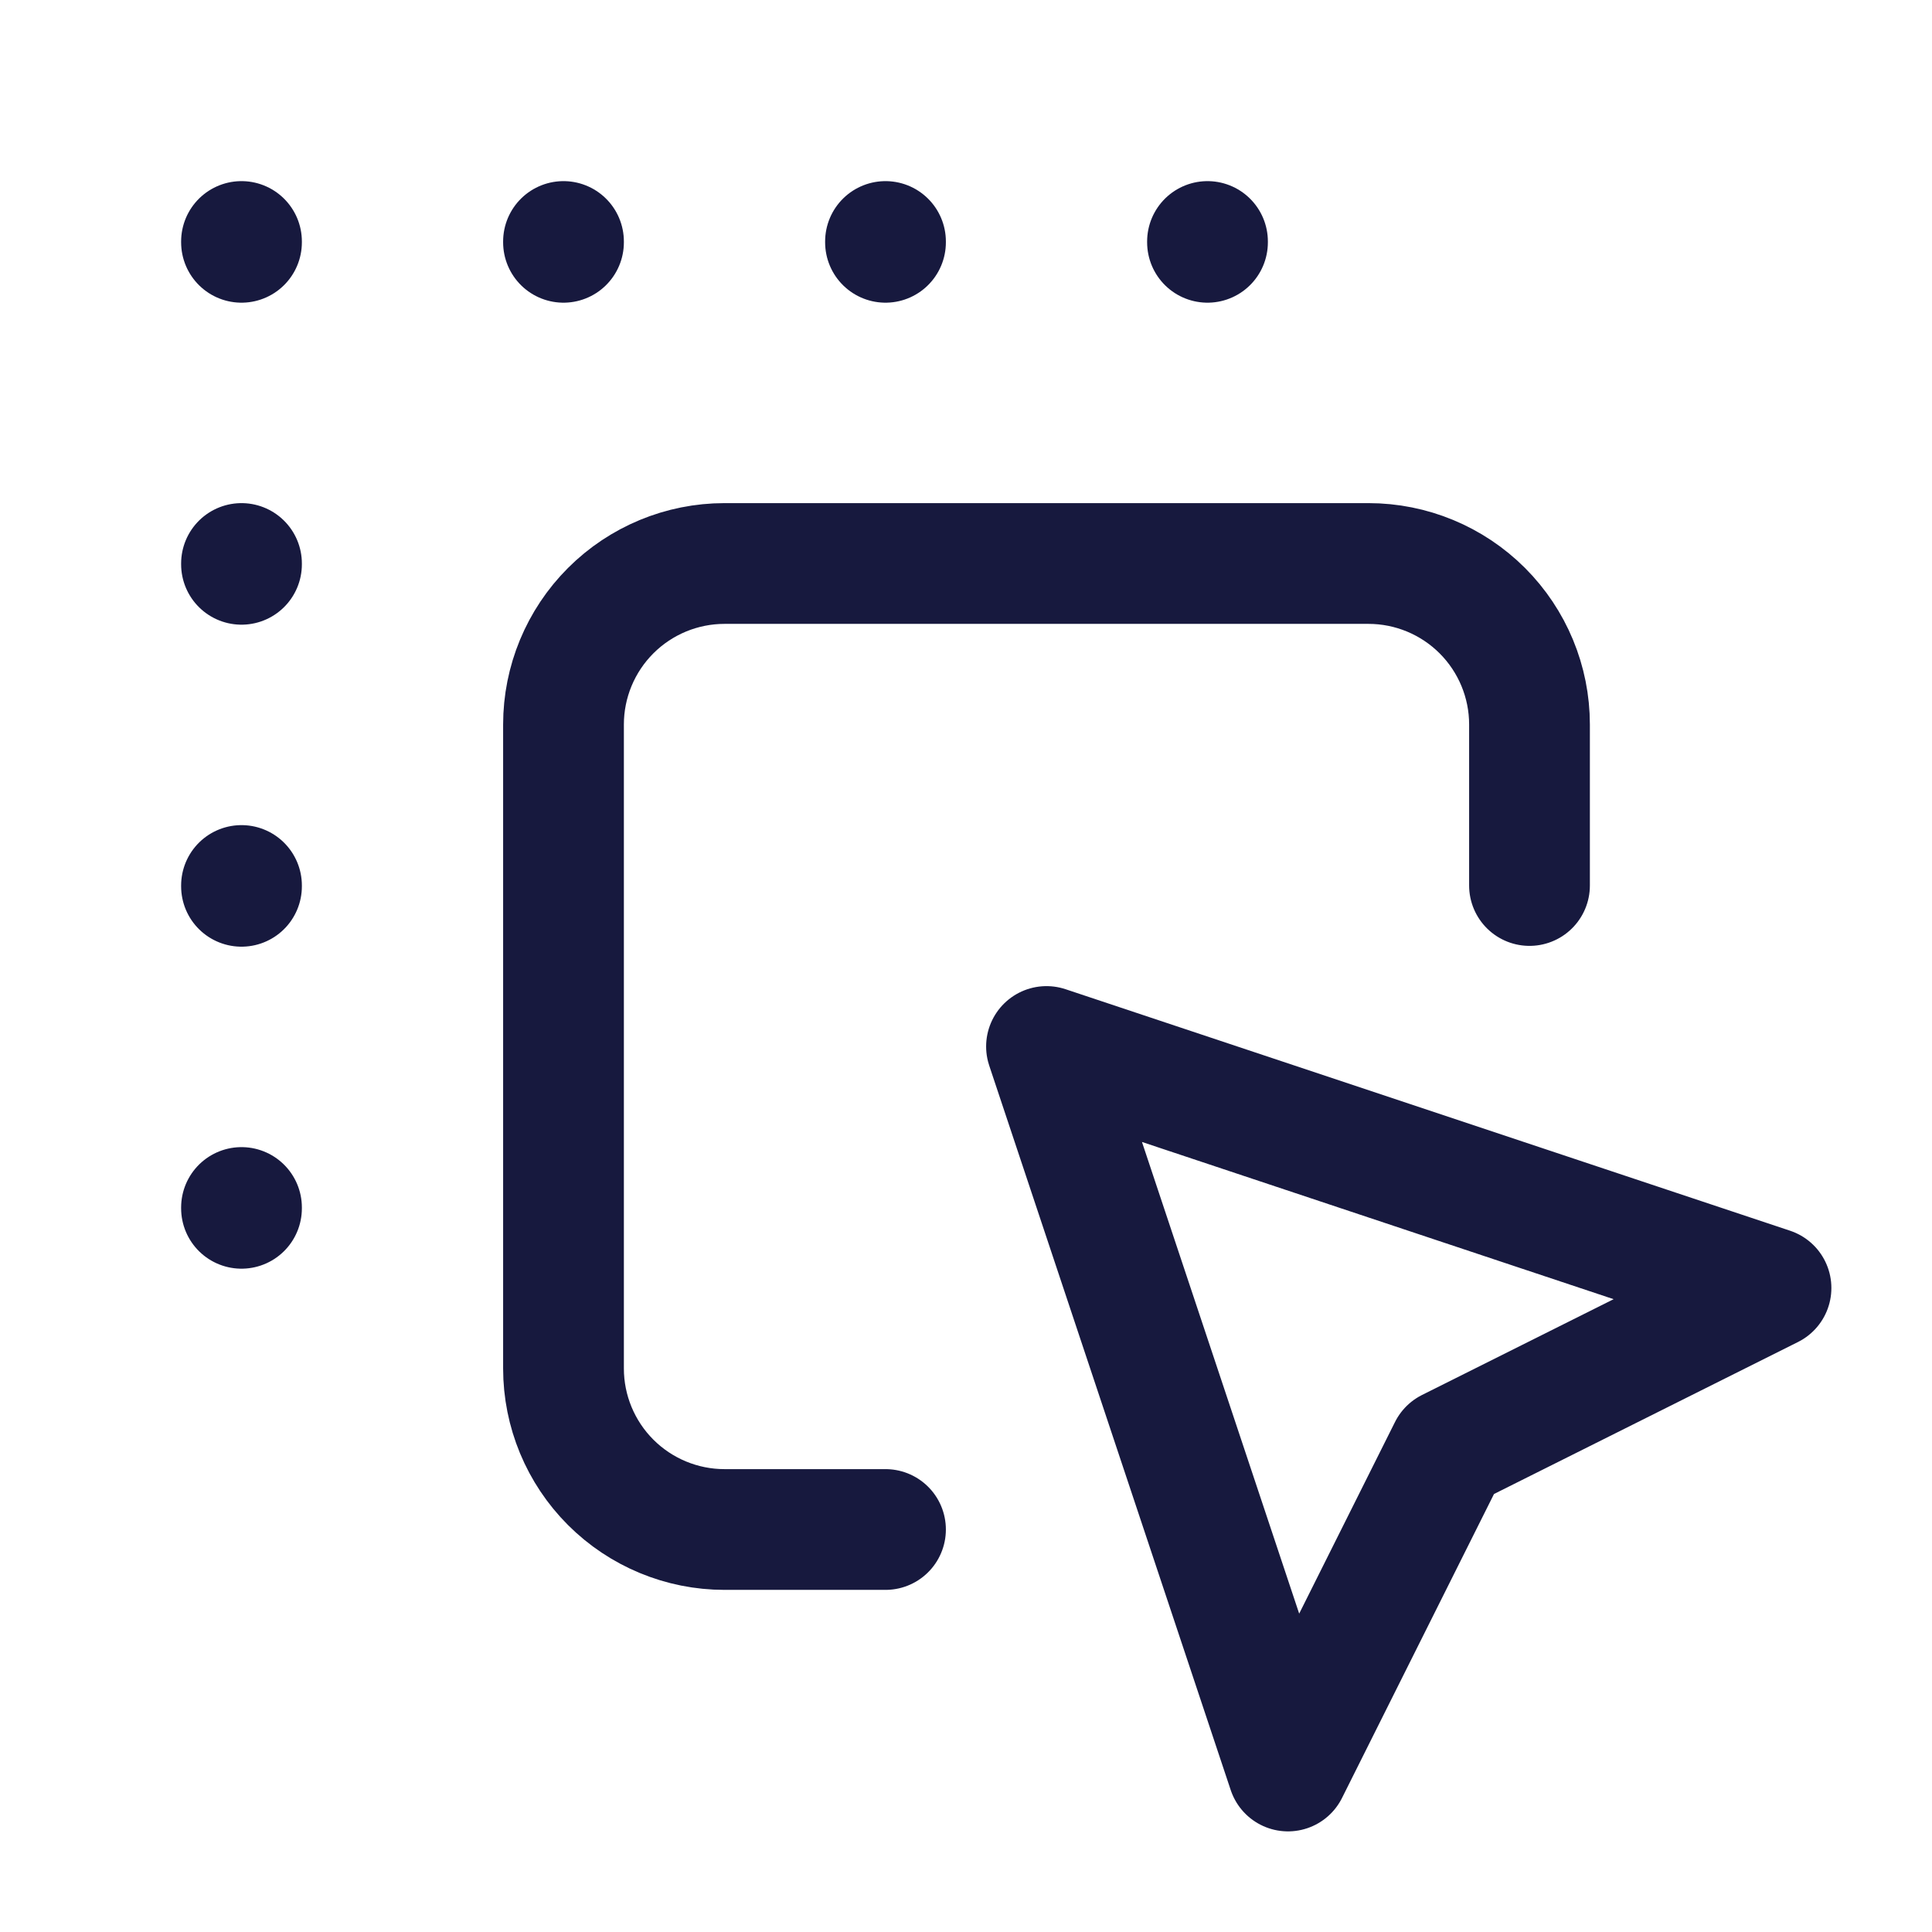
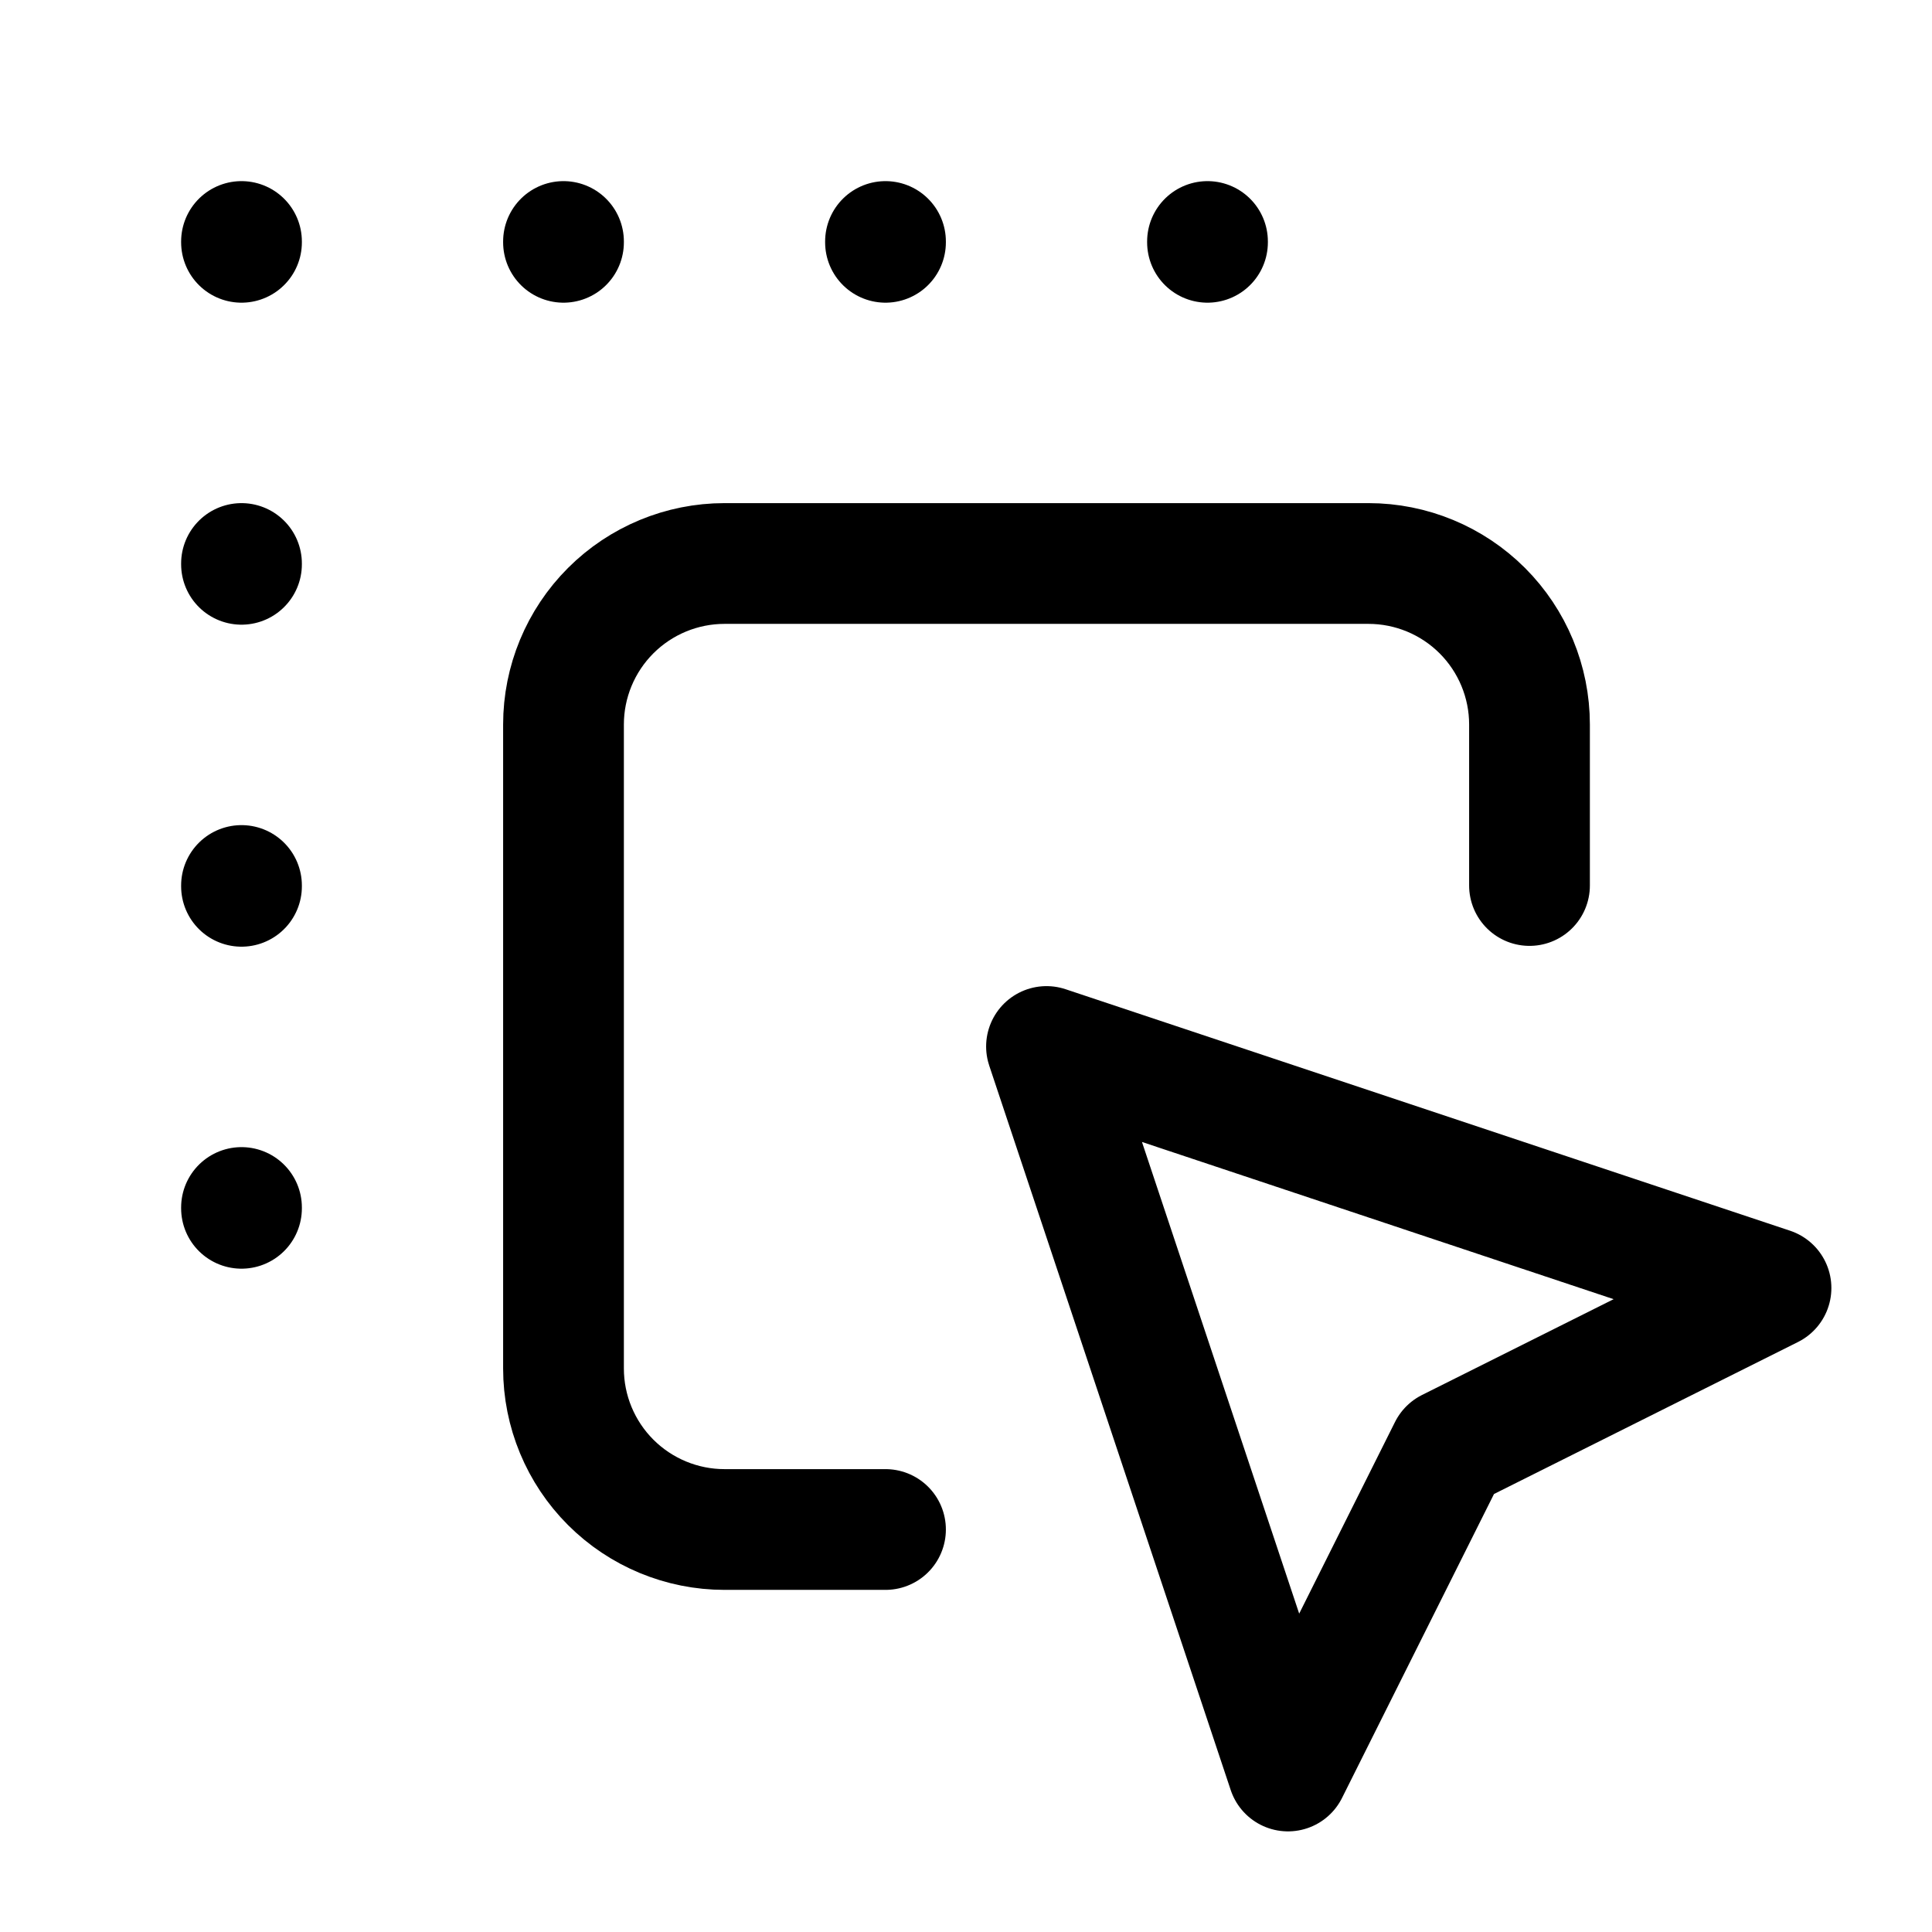
<svg xmlns="http://www.w3.org/2000/svg" width="24" height="24" viewBox="0 0 24 24" fill="none">
-   <path d="M19 11V9C19 8.47 18.789 7.961 18.414 7.586C18.039 7.211 17.53 7 17 7H9C8.47 7 7.961 7.211 7.586 7.586C7.211 7.961 7 8.47 7 9V17C7 17.53 7.211 18.039 7.586 18.414C7.961 18.789 8.47 19 9 19H11M3 3V3.01M7 3V3.01M11 3V3.01M15 3V3.01M3 7V7.01M3 11V11.01M3 15V15.01M13 13L22 16L18 18L16 22L13 13Z" stroke="#17193E" stroke-width="1.5" stroke-linecap="round" stroke-linejoin="round" />
+   <path d="M19 11V9C19 8.47 18.789 7.961 18.414 7.586C18.039 7.211 17.53 7 17 7H9C8.47 7 7.961 7.211 7.586 7.586C7.211 7.961 7 8.47 7 9V17C7 17.53 7.211 18.039 7.586 18.414C7.961 18.789 8.47 19 9 19H11M3 3V3.01M7 3V3.01M11 3V3.01M15 3V3.01M3 7V7.01M3 11V11.01M3 15V15.01M13 13L22 16L18 18L16 22L13 13Z" stroke="currentColor" stroke-width="1.5" stroke-linecap="round" stroke-linejoin="round" />
</svg>
